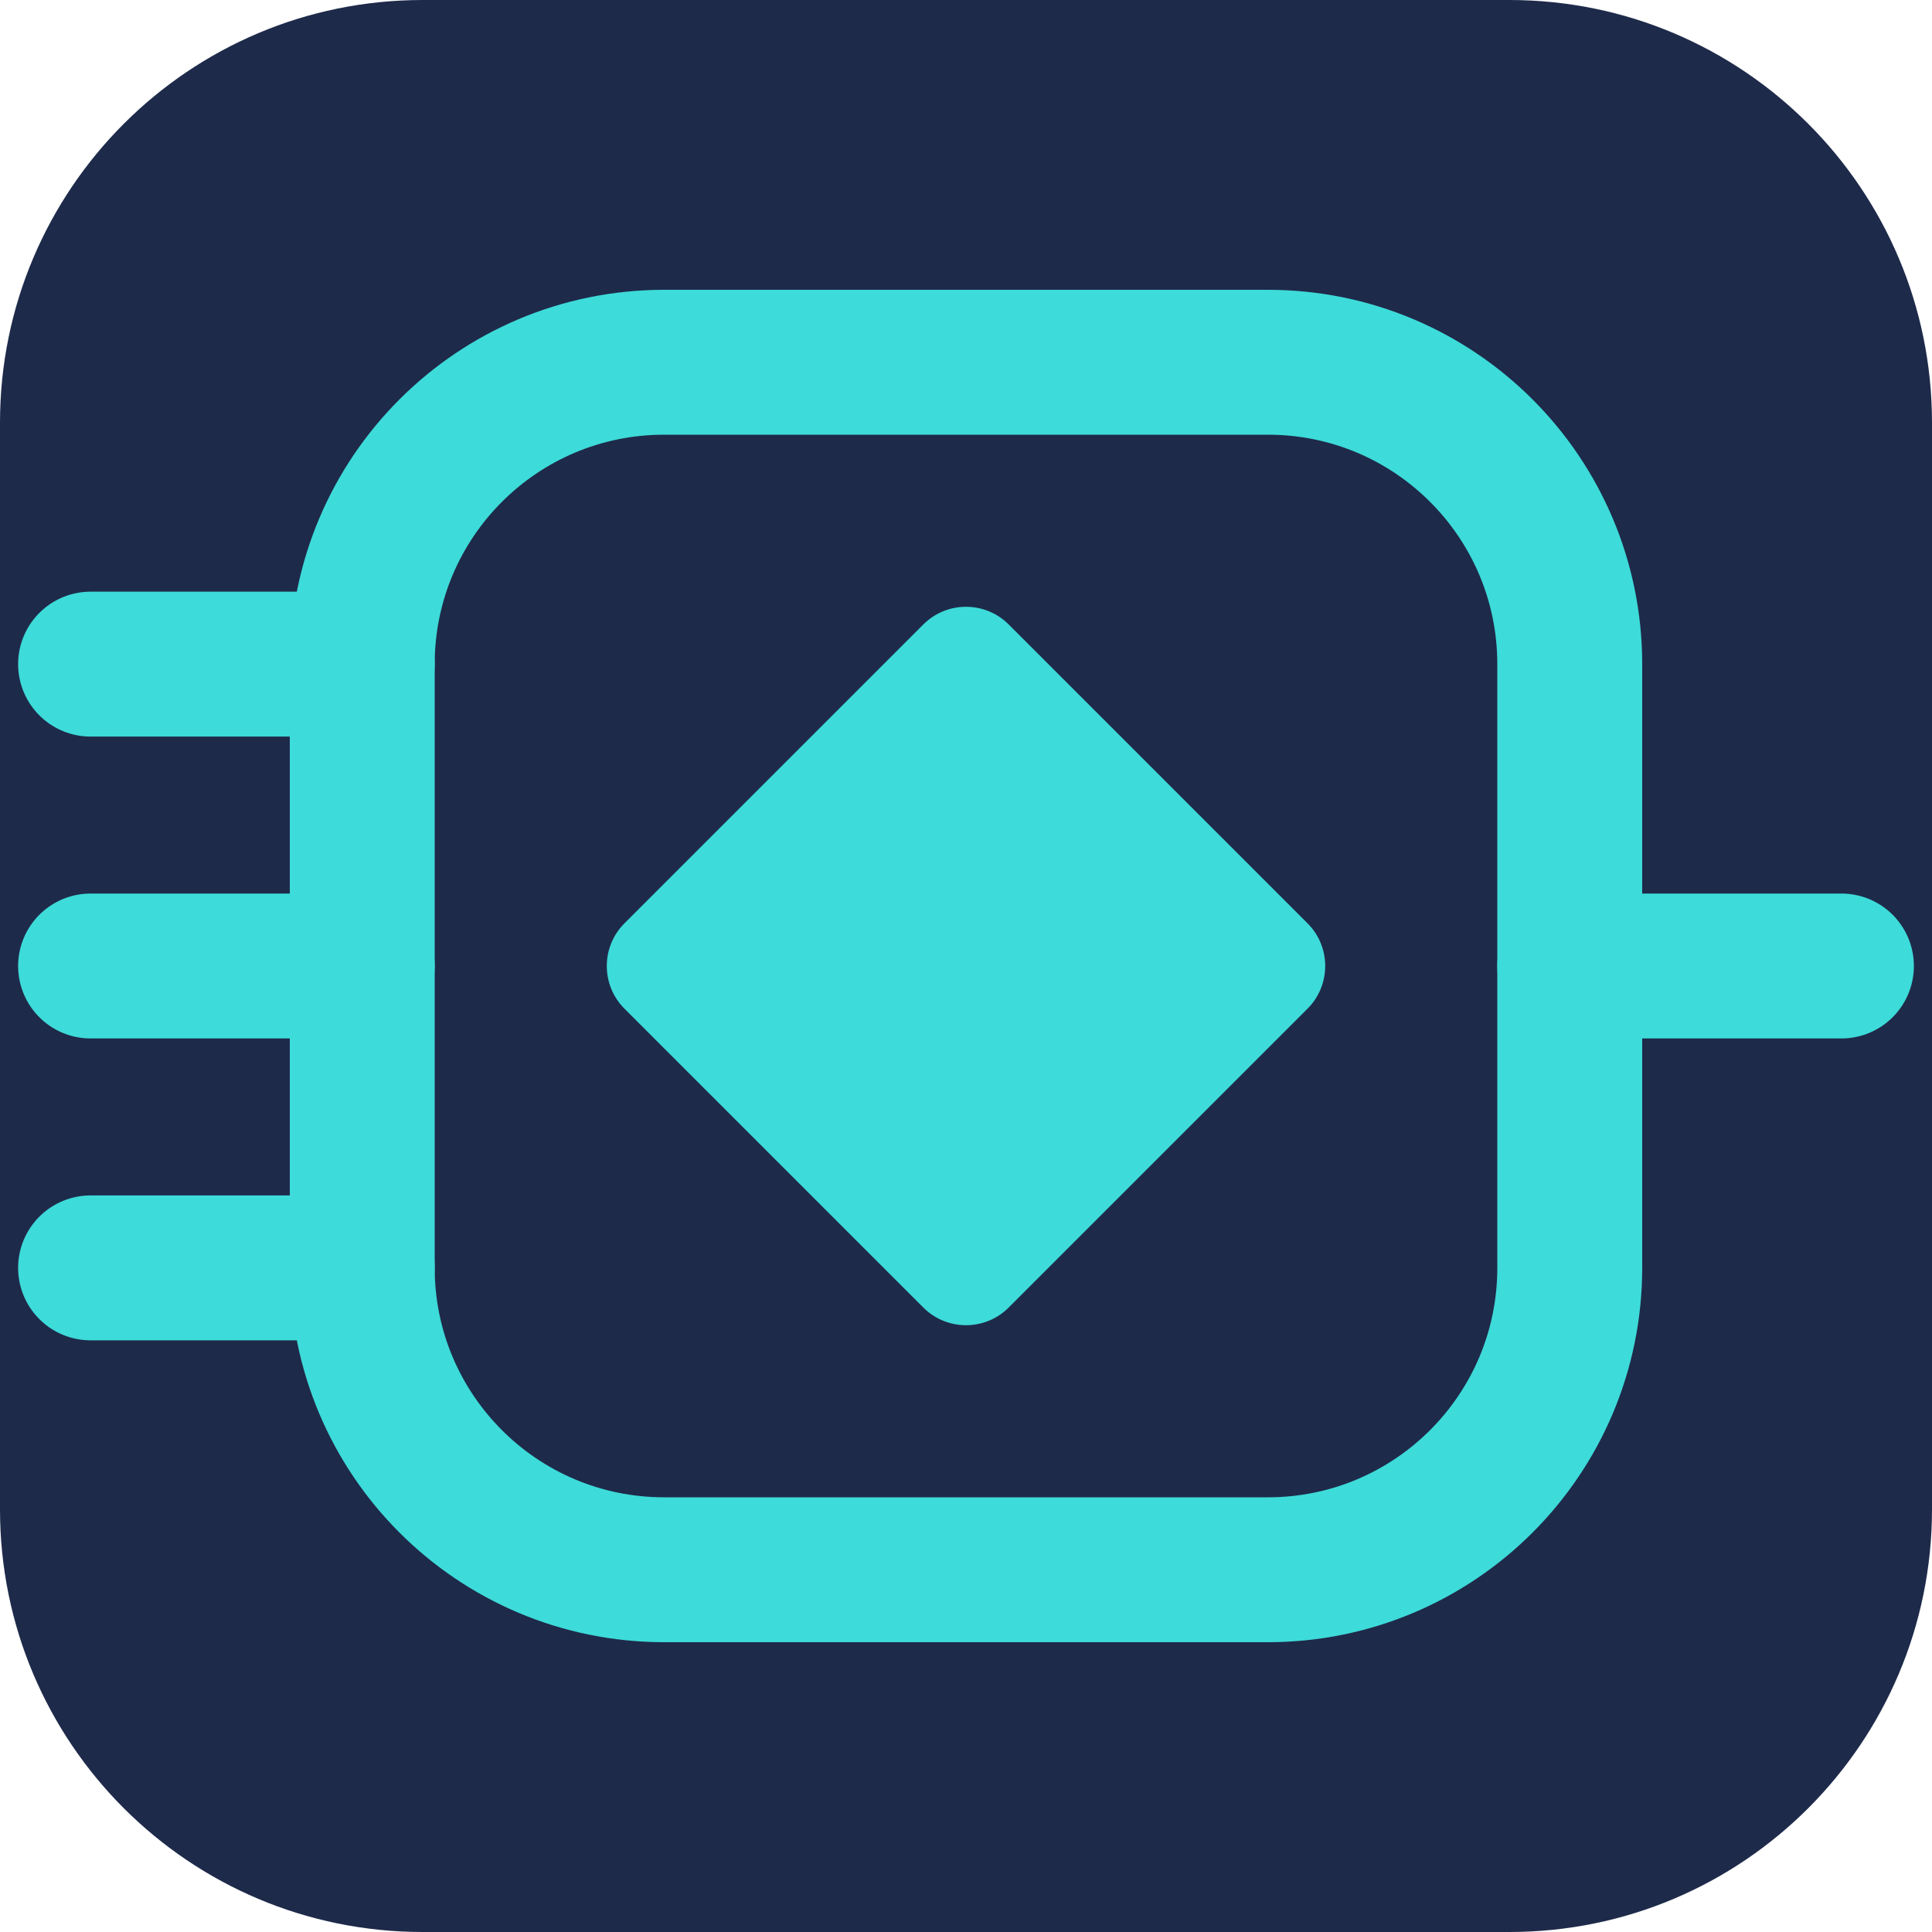
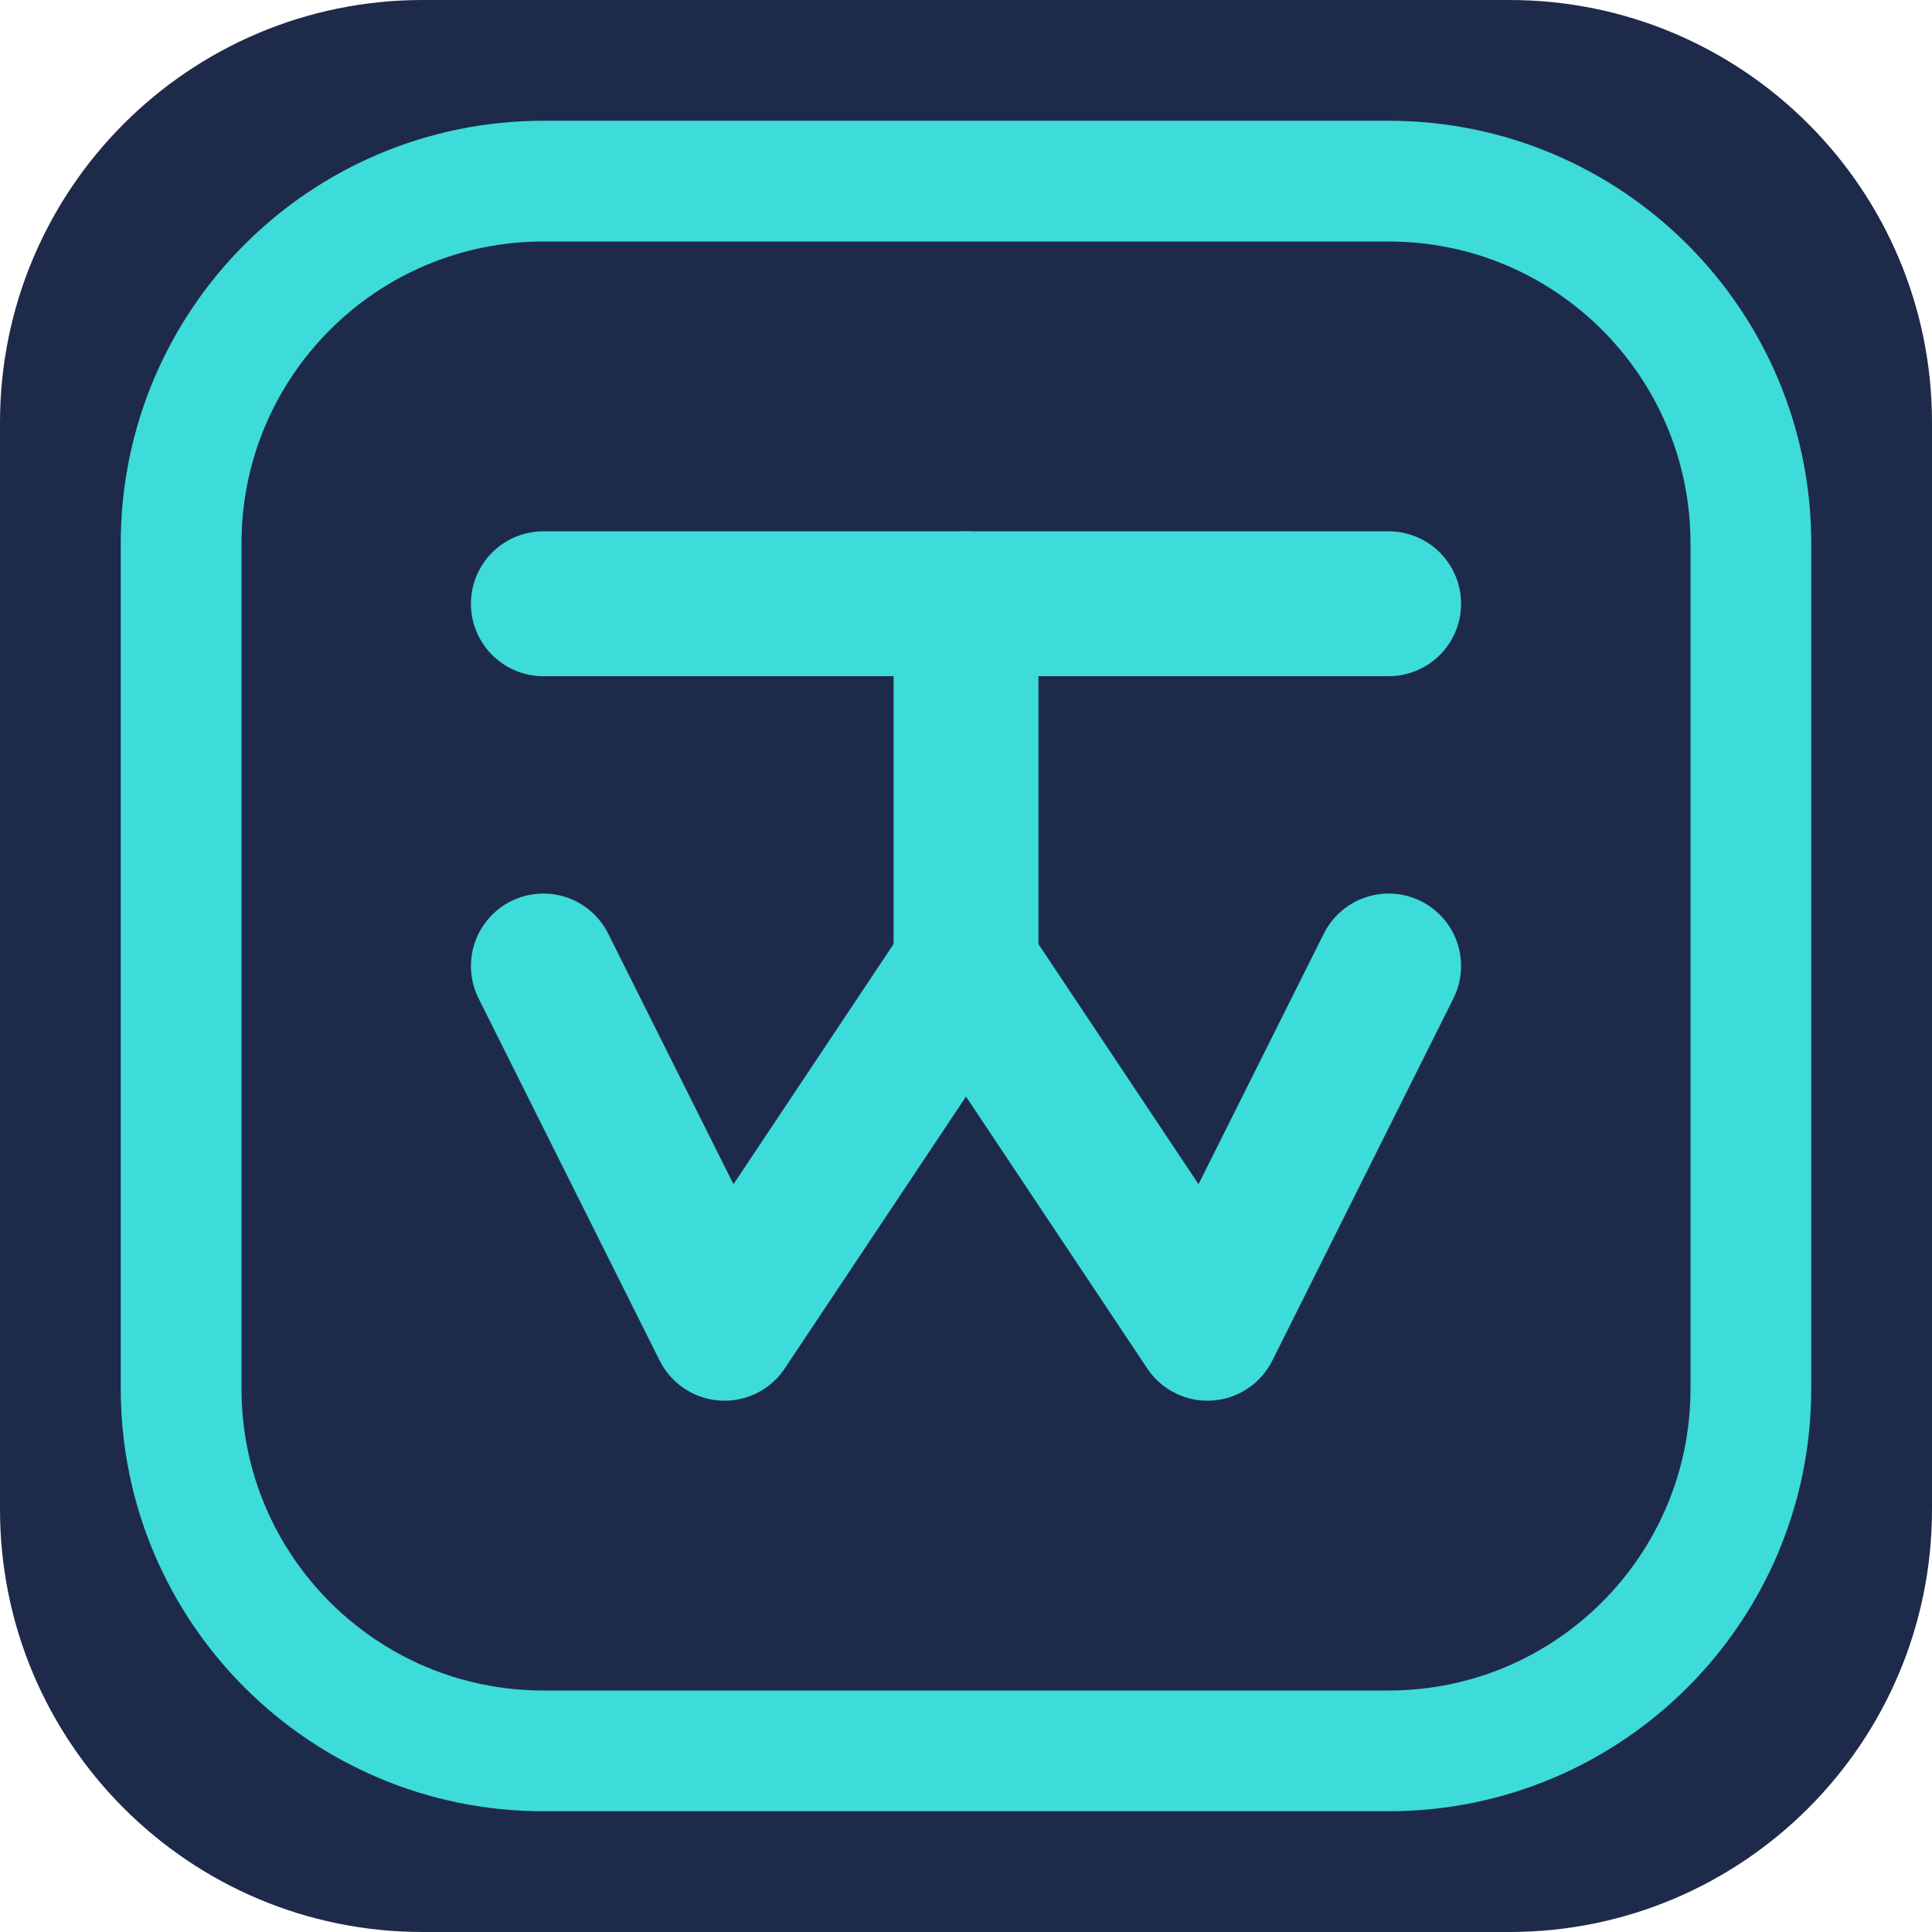
<svg xmlns="http://www.w3.org/2000/svg" viewBox="0 0 32 32" fill="none">
  <rect width="32" height="32" rx="7" fill="#1E2A4A" />
-   <line x1="1.5" y1="11" x2="6" y2="11" stroke="#3DDBD9" stroke-width="2.4" stroke-linecap="round" />
-   <line x1="1.5" y1="16" x2="6" y2="16" stroke="#3DDBD9" stroke-width="2.4" stroke-linecap="round" />
-   <line x1="1.5" y1="21" x2="6" y2="21" stroke="#3DDBD9" stroke-width="2.4" stroke-linecap="round" />
-   <line x1="26" y1="16" x2="30.5" y2="16" stroke="#3DDBD9" stroke-width="2.4" stroke-linecap="round" />
-   <rect x="6" y="6" width="20" height="20" rx="5" fill="none" stroke="#3DDBD9" stroke-width="2.4" />
-   <rect x="11.5" y="11.5" width="9" height="9" rx="1" fill="#3DDBD9" transform="rotate(45 16 16)" />
+   <rect x="3" y="3" width="26" height="26" rx="6" fill="none" stroke="#3DDBD9" stroke-width="2" />
+   <line x1="9" y1="10" x2="23" y2="10" stroke="#3DDBD9" stroke-width="2.4" stroke-linecap="round" />
+   <line x1="16" y1="10" x2="16" y2="16" stroke="#3DDBD9" stroke-width="2.4" stroke-linecap="round" />
+   <polyline points="9,16 12,22 16,16" fill="none" stroke="#3DDBD9" stroke-width="2.4" stroke-linecap="round" stroke-linejoin="round" />
+   <polyline points="16,16 20,22 23,16" fill="none" stroke="#3DDBD9" stroke-width="2.4" stroke-linecap="round" stroke-linejoin="round" />
</svg>
